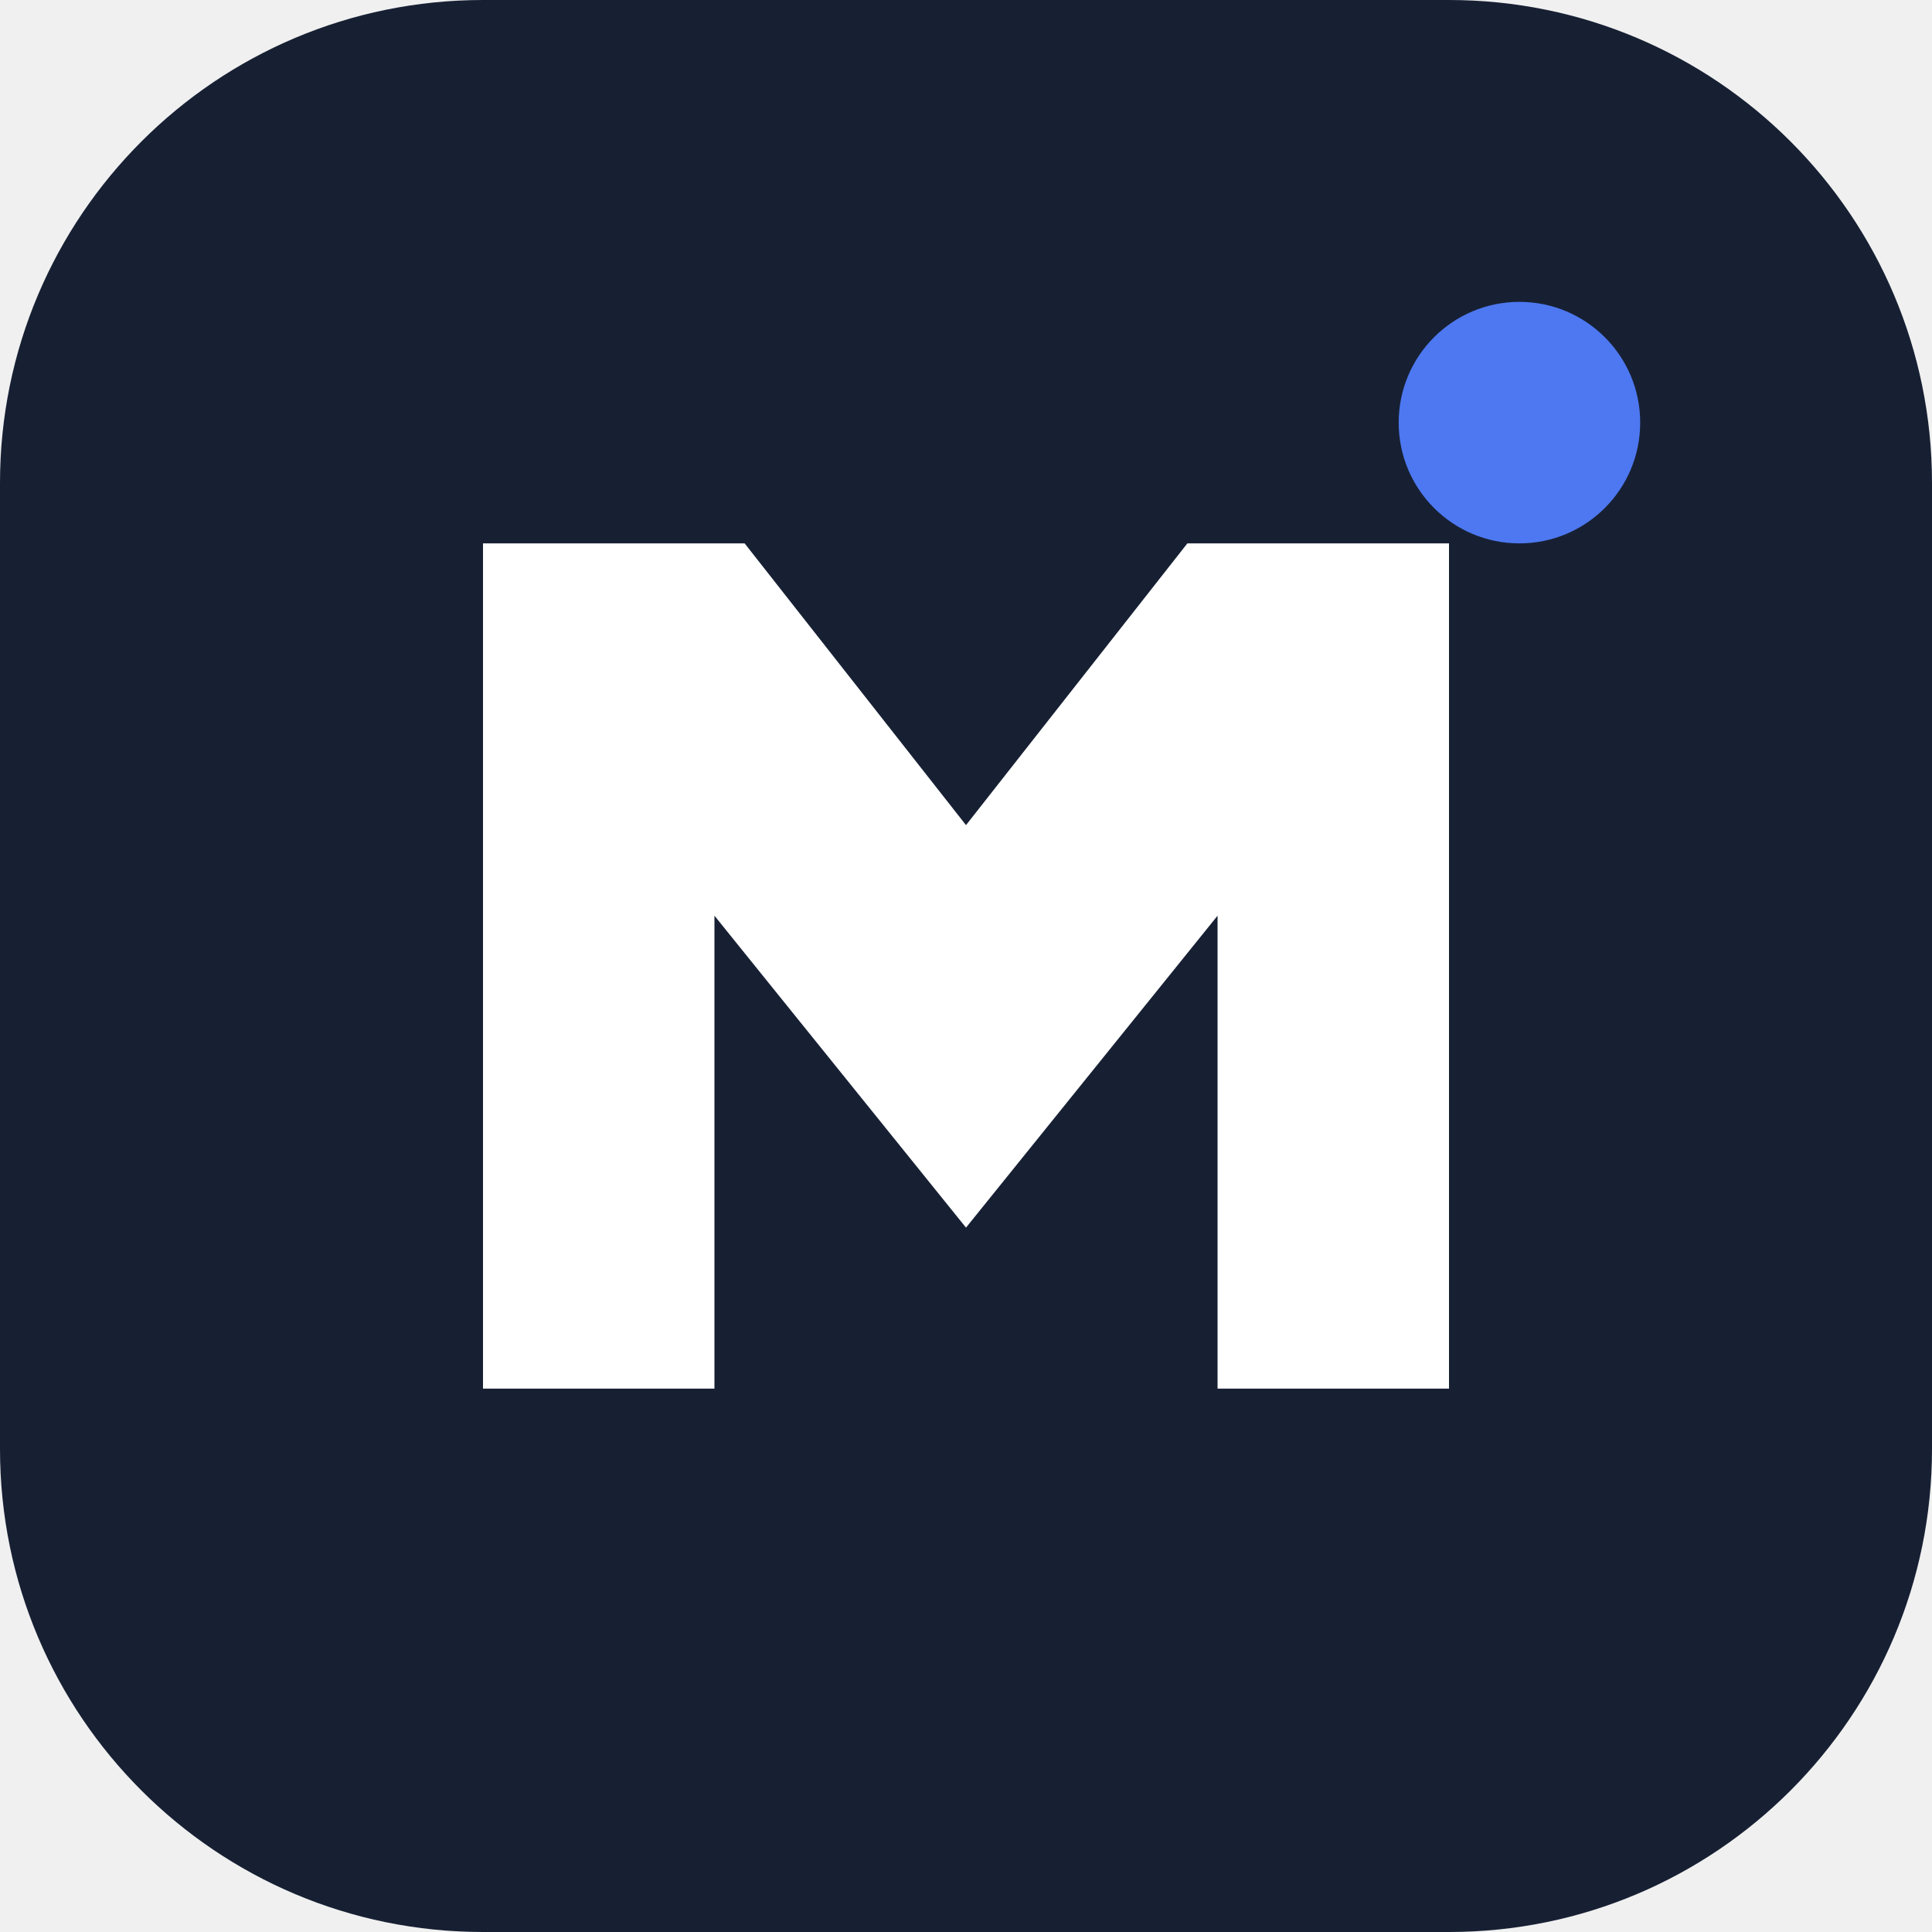
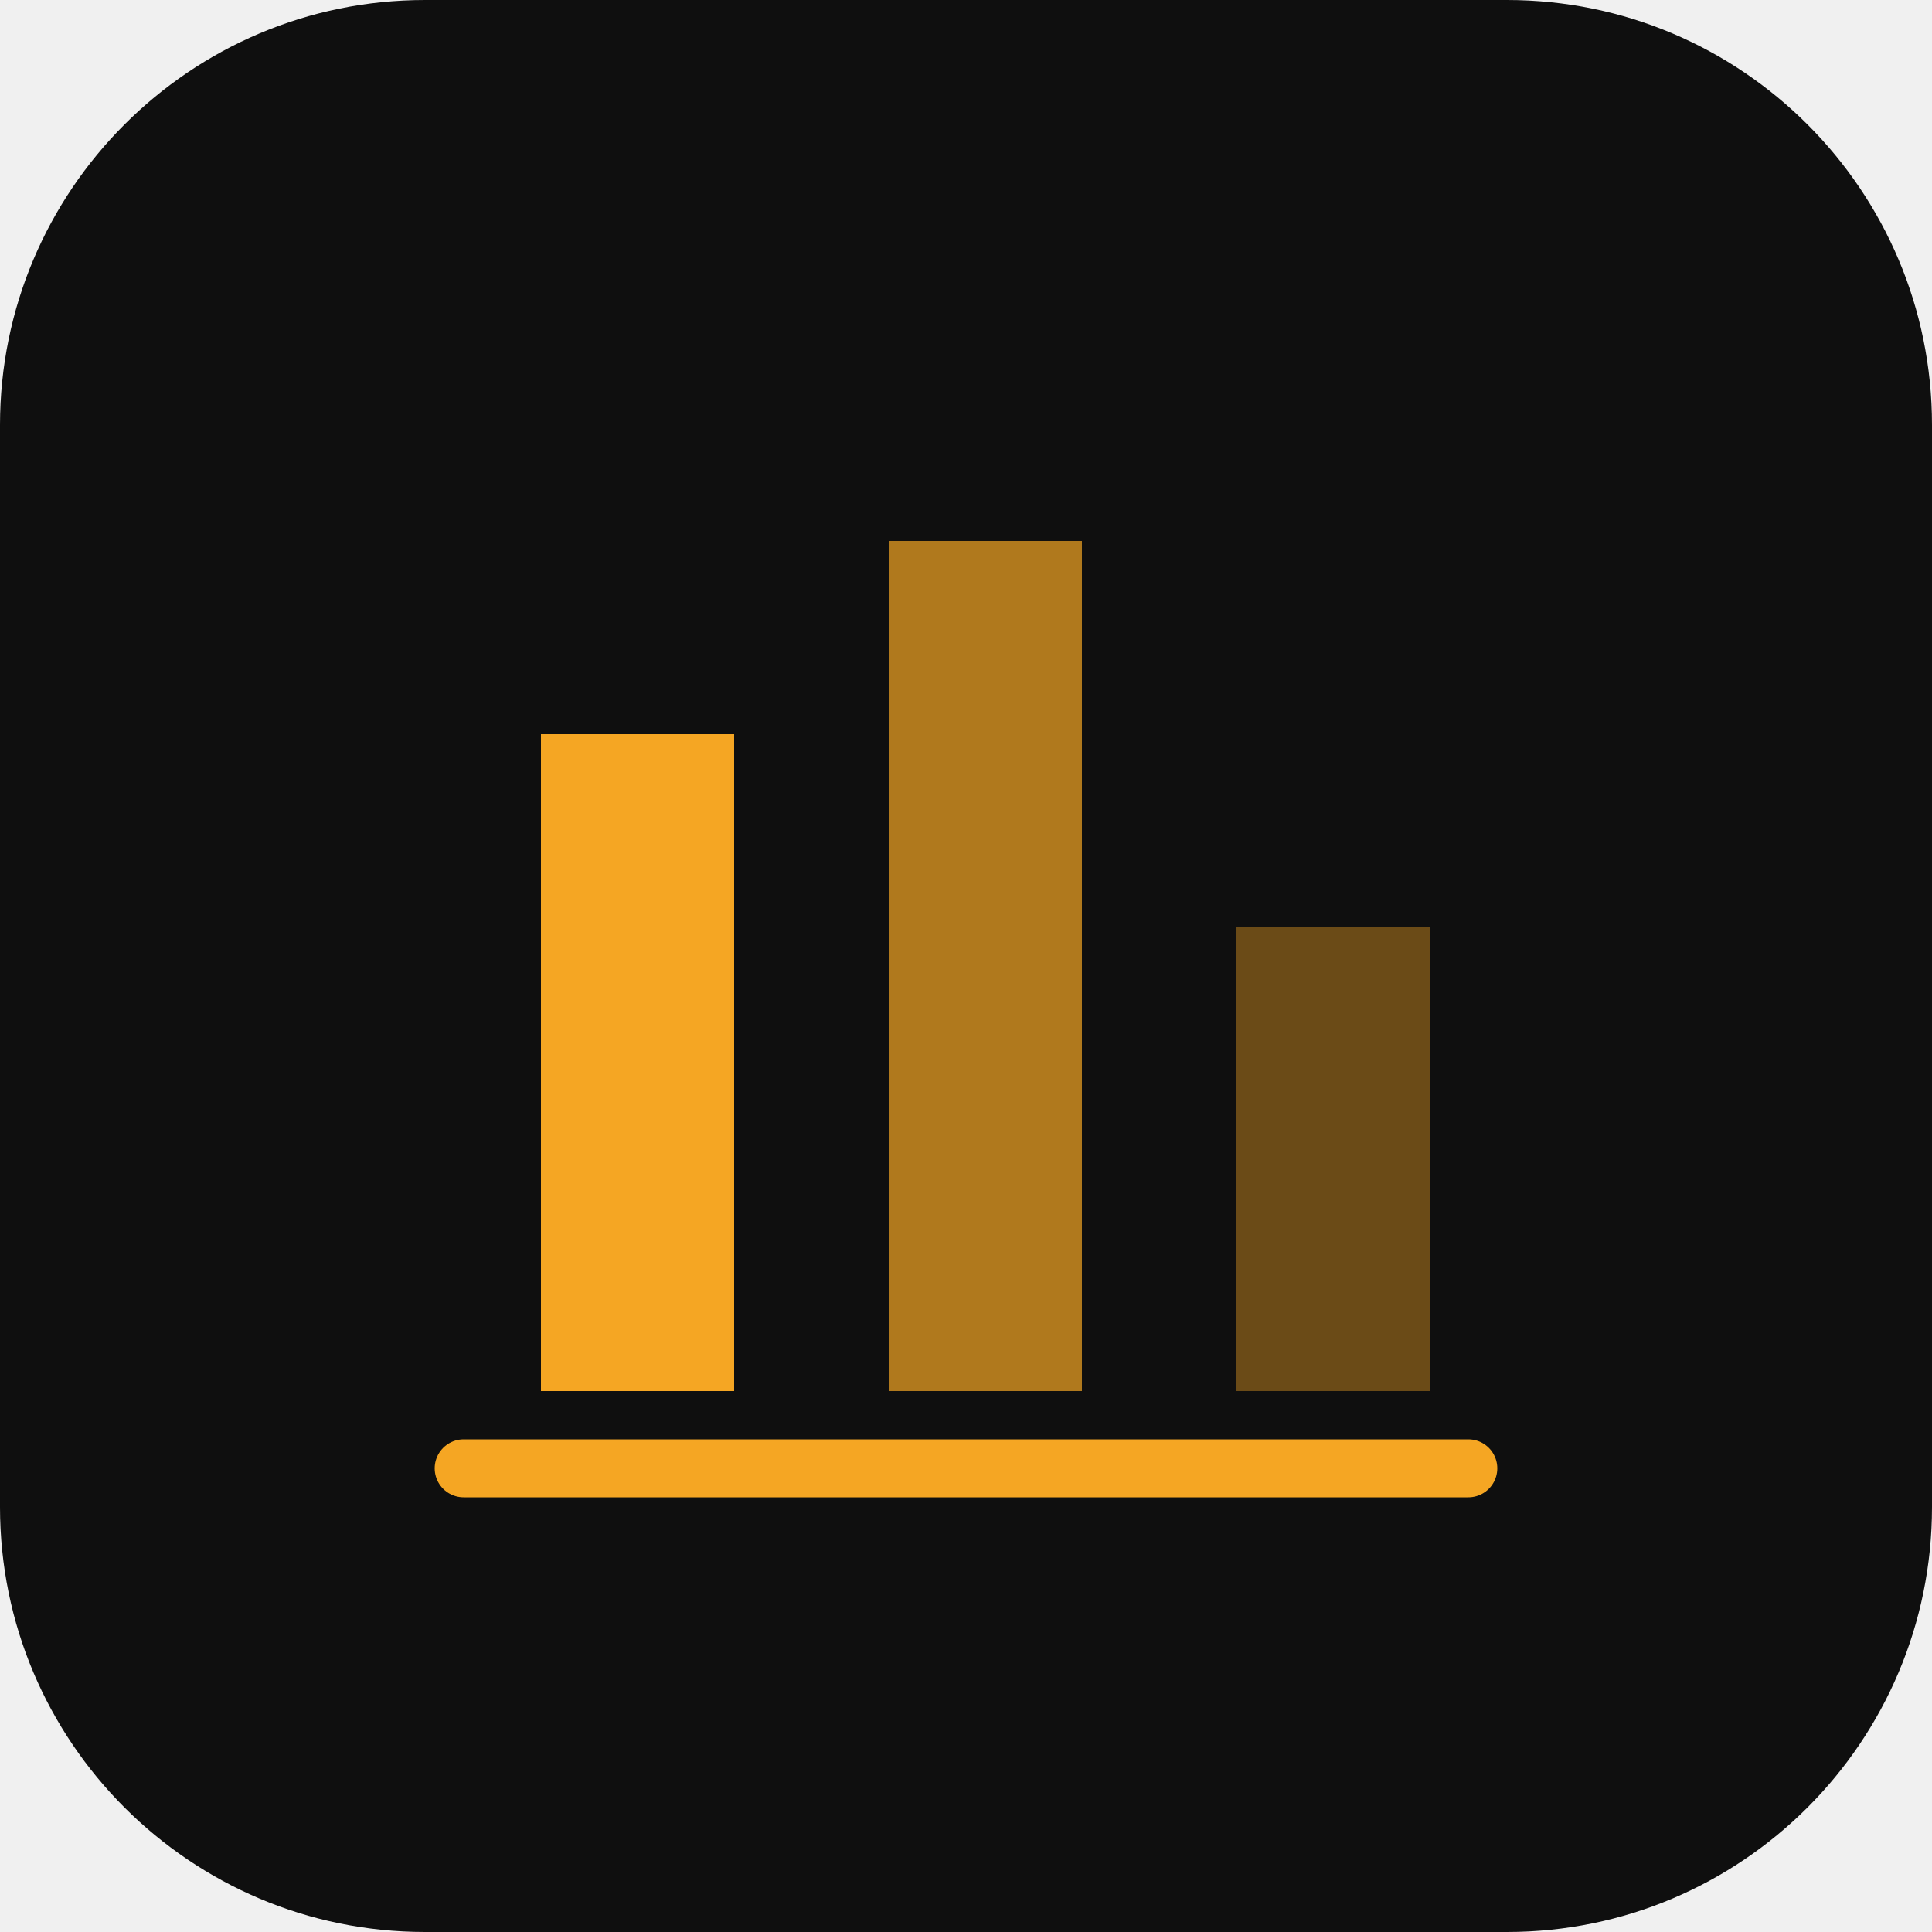
- <svg xmlns="http://www.w3.org/2000/svg" viewBox="0 0 192 192">
-   <rect width="192" height="192" rx="48" fill="#172033" />
-   <path d="M48 138V54h26l22 28 22-28h26v84h-23V91l-25 31-25-31v47z" fill="#fff" />
-   <circle cx="151" cy="42" r="12" fill="#4d78f2" />
+ <svg xmlns="http://www.w3.org/2000/svg" viewBox="0 0 100 100" fill="none">
+   <rect width="100" height="100" rx="22" fill="#0F0F0F" />
+   <path d="M28 72 L28 38 L38 38 L38 72 Z" fill="#F5A623" />
+   <path d="M46 72 L46 28 L56 28 L56 72 Z" fill="#F5A623" opacity="0.7" />
+   <path d="M64 72 L64 48 L74 48 L74 72 Z" fill="#F5A623" opacity="0.4" />
+   <path d="M24 76 H76" stroke="#F5A623" stroke-width="3" stroke-linecap="round" />
</svg>
